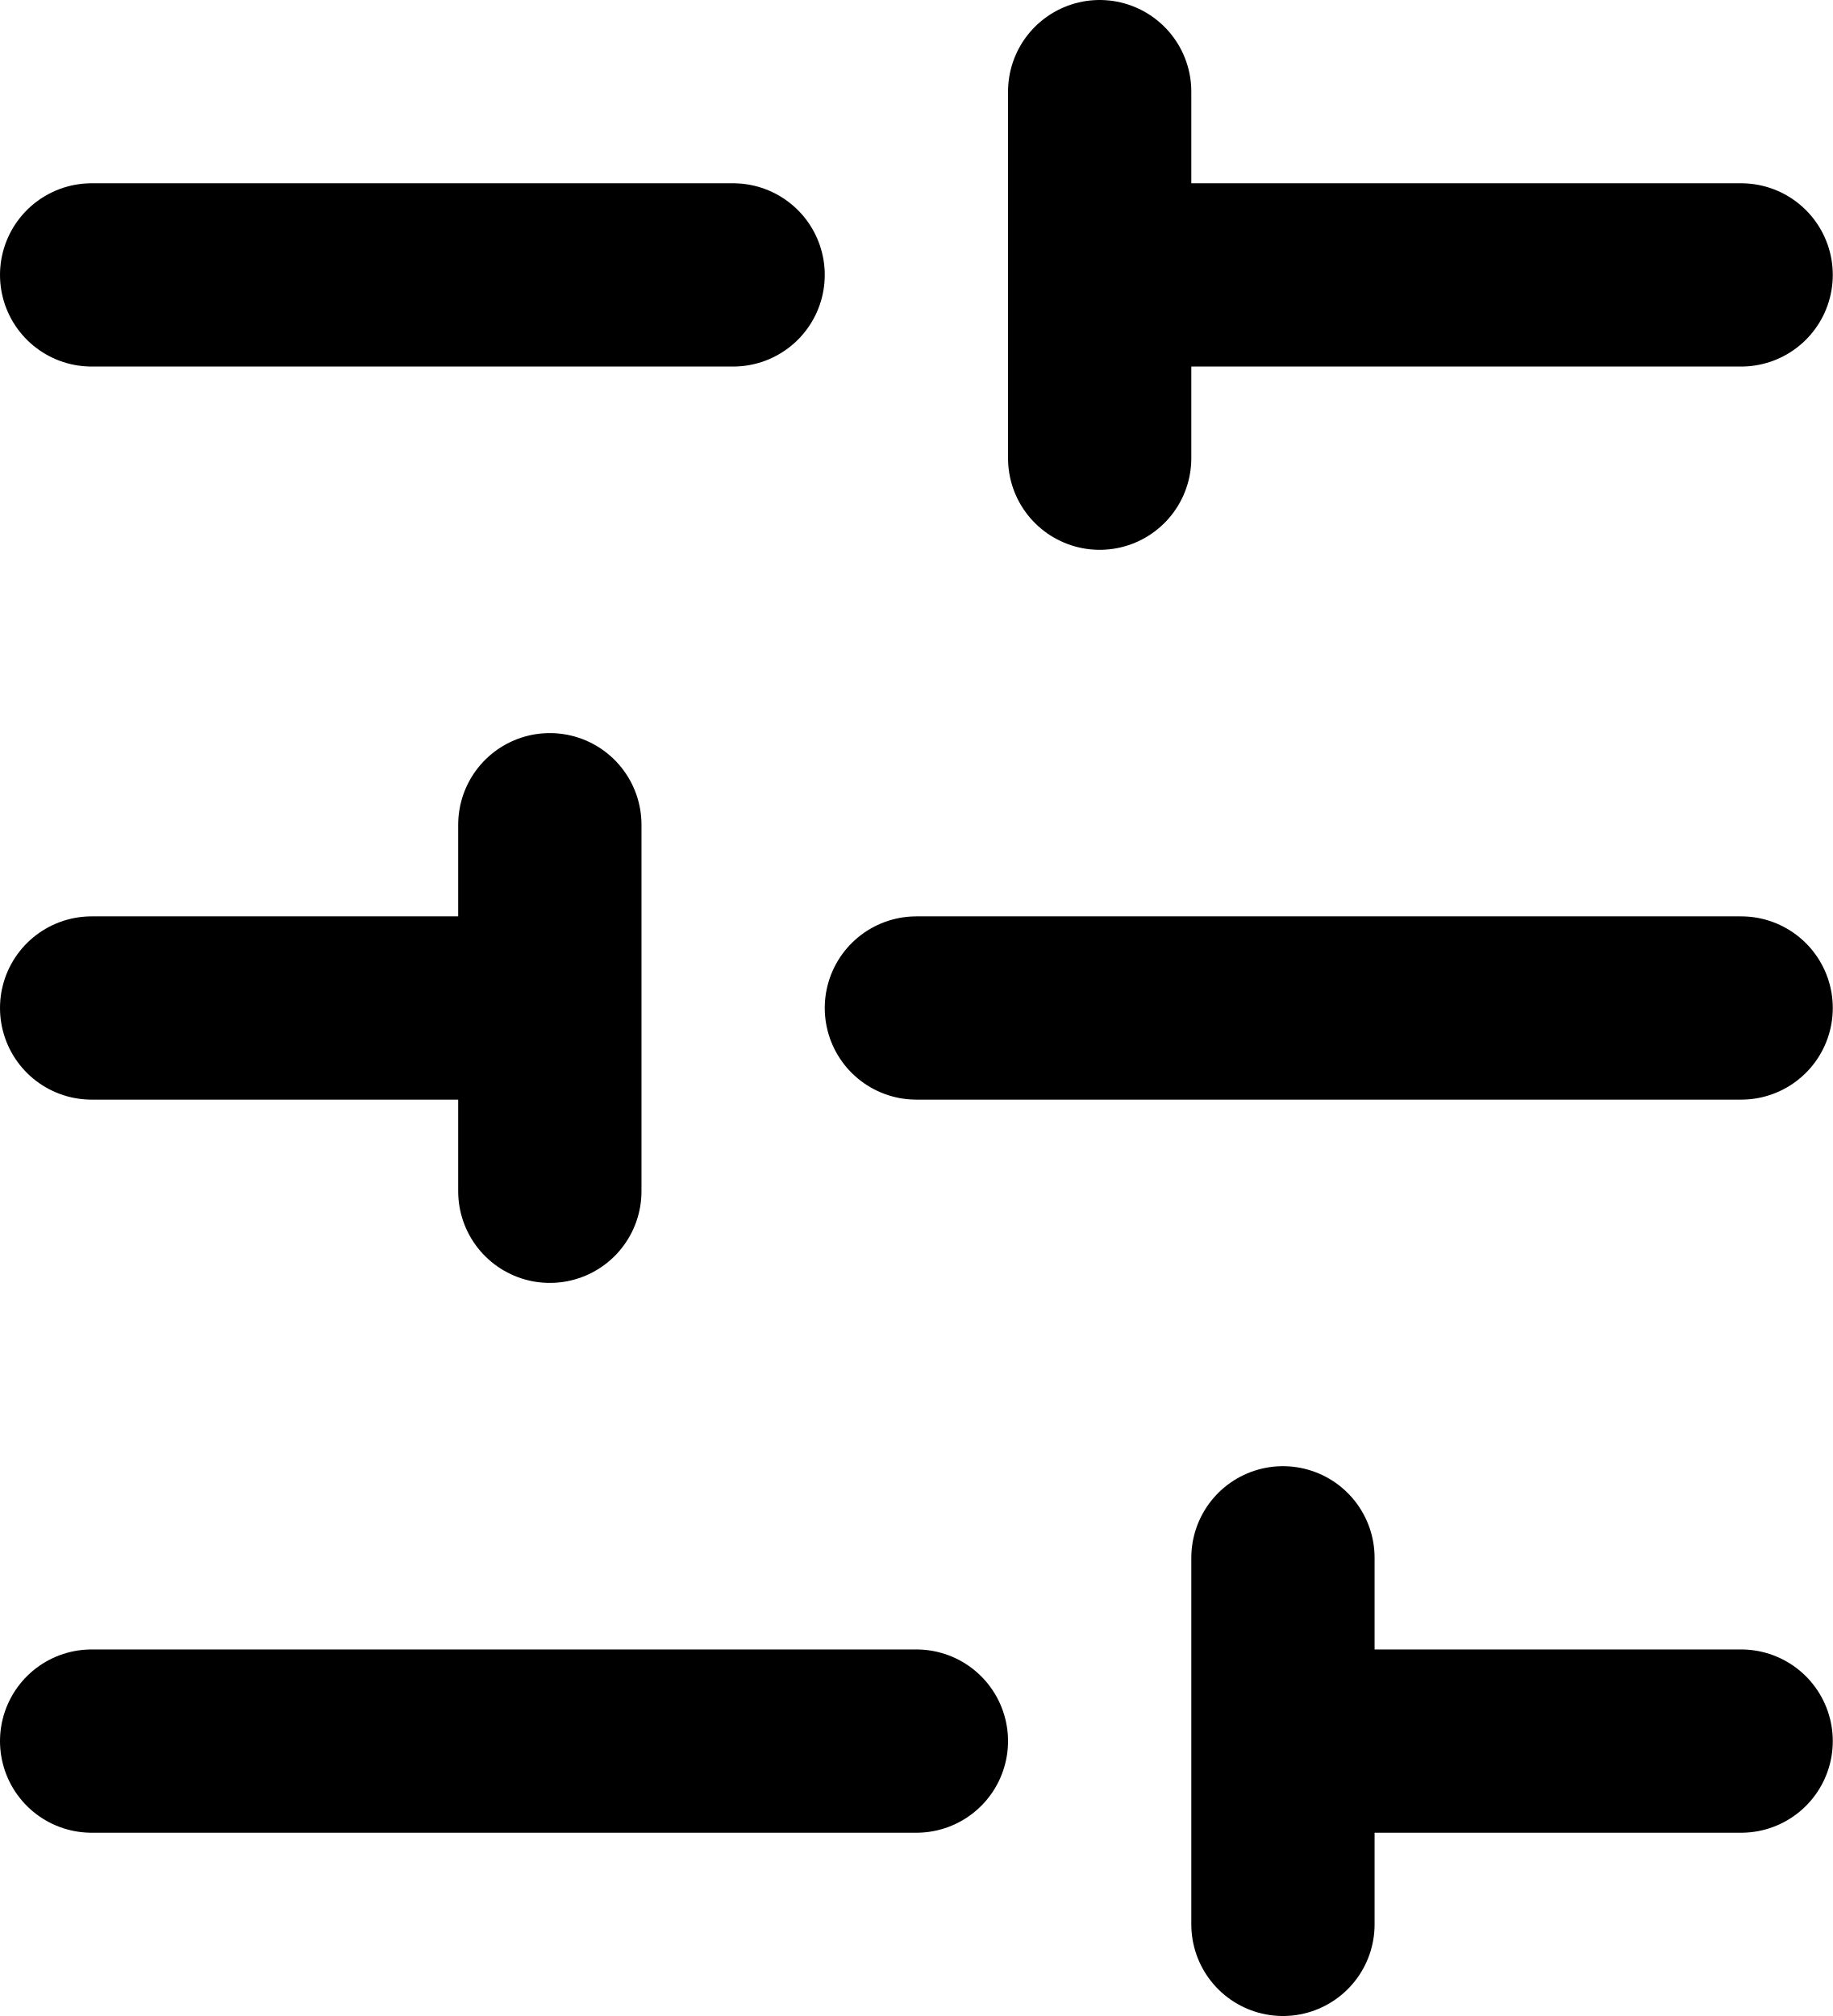
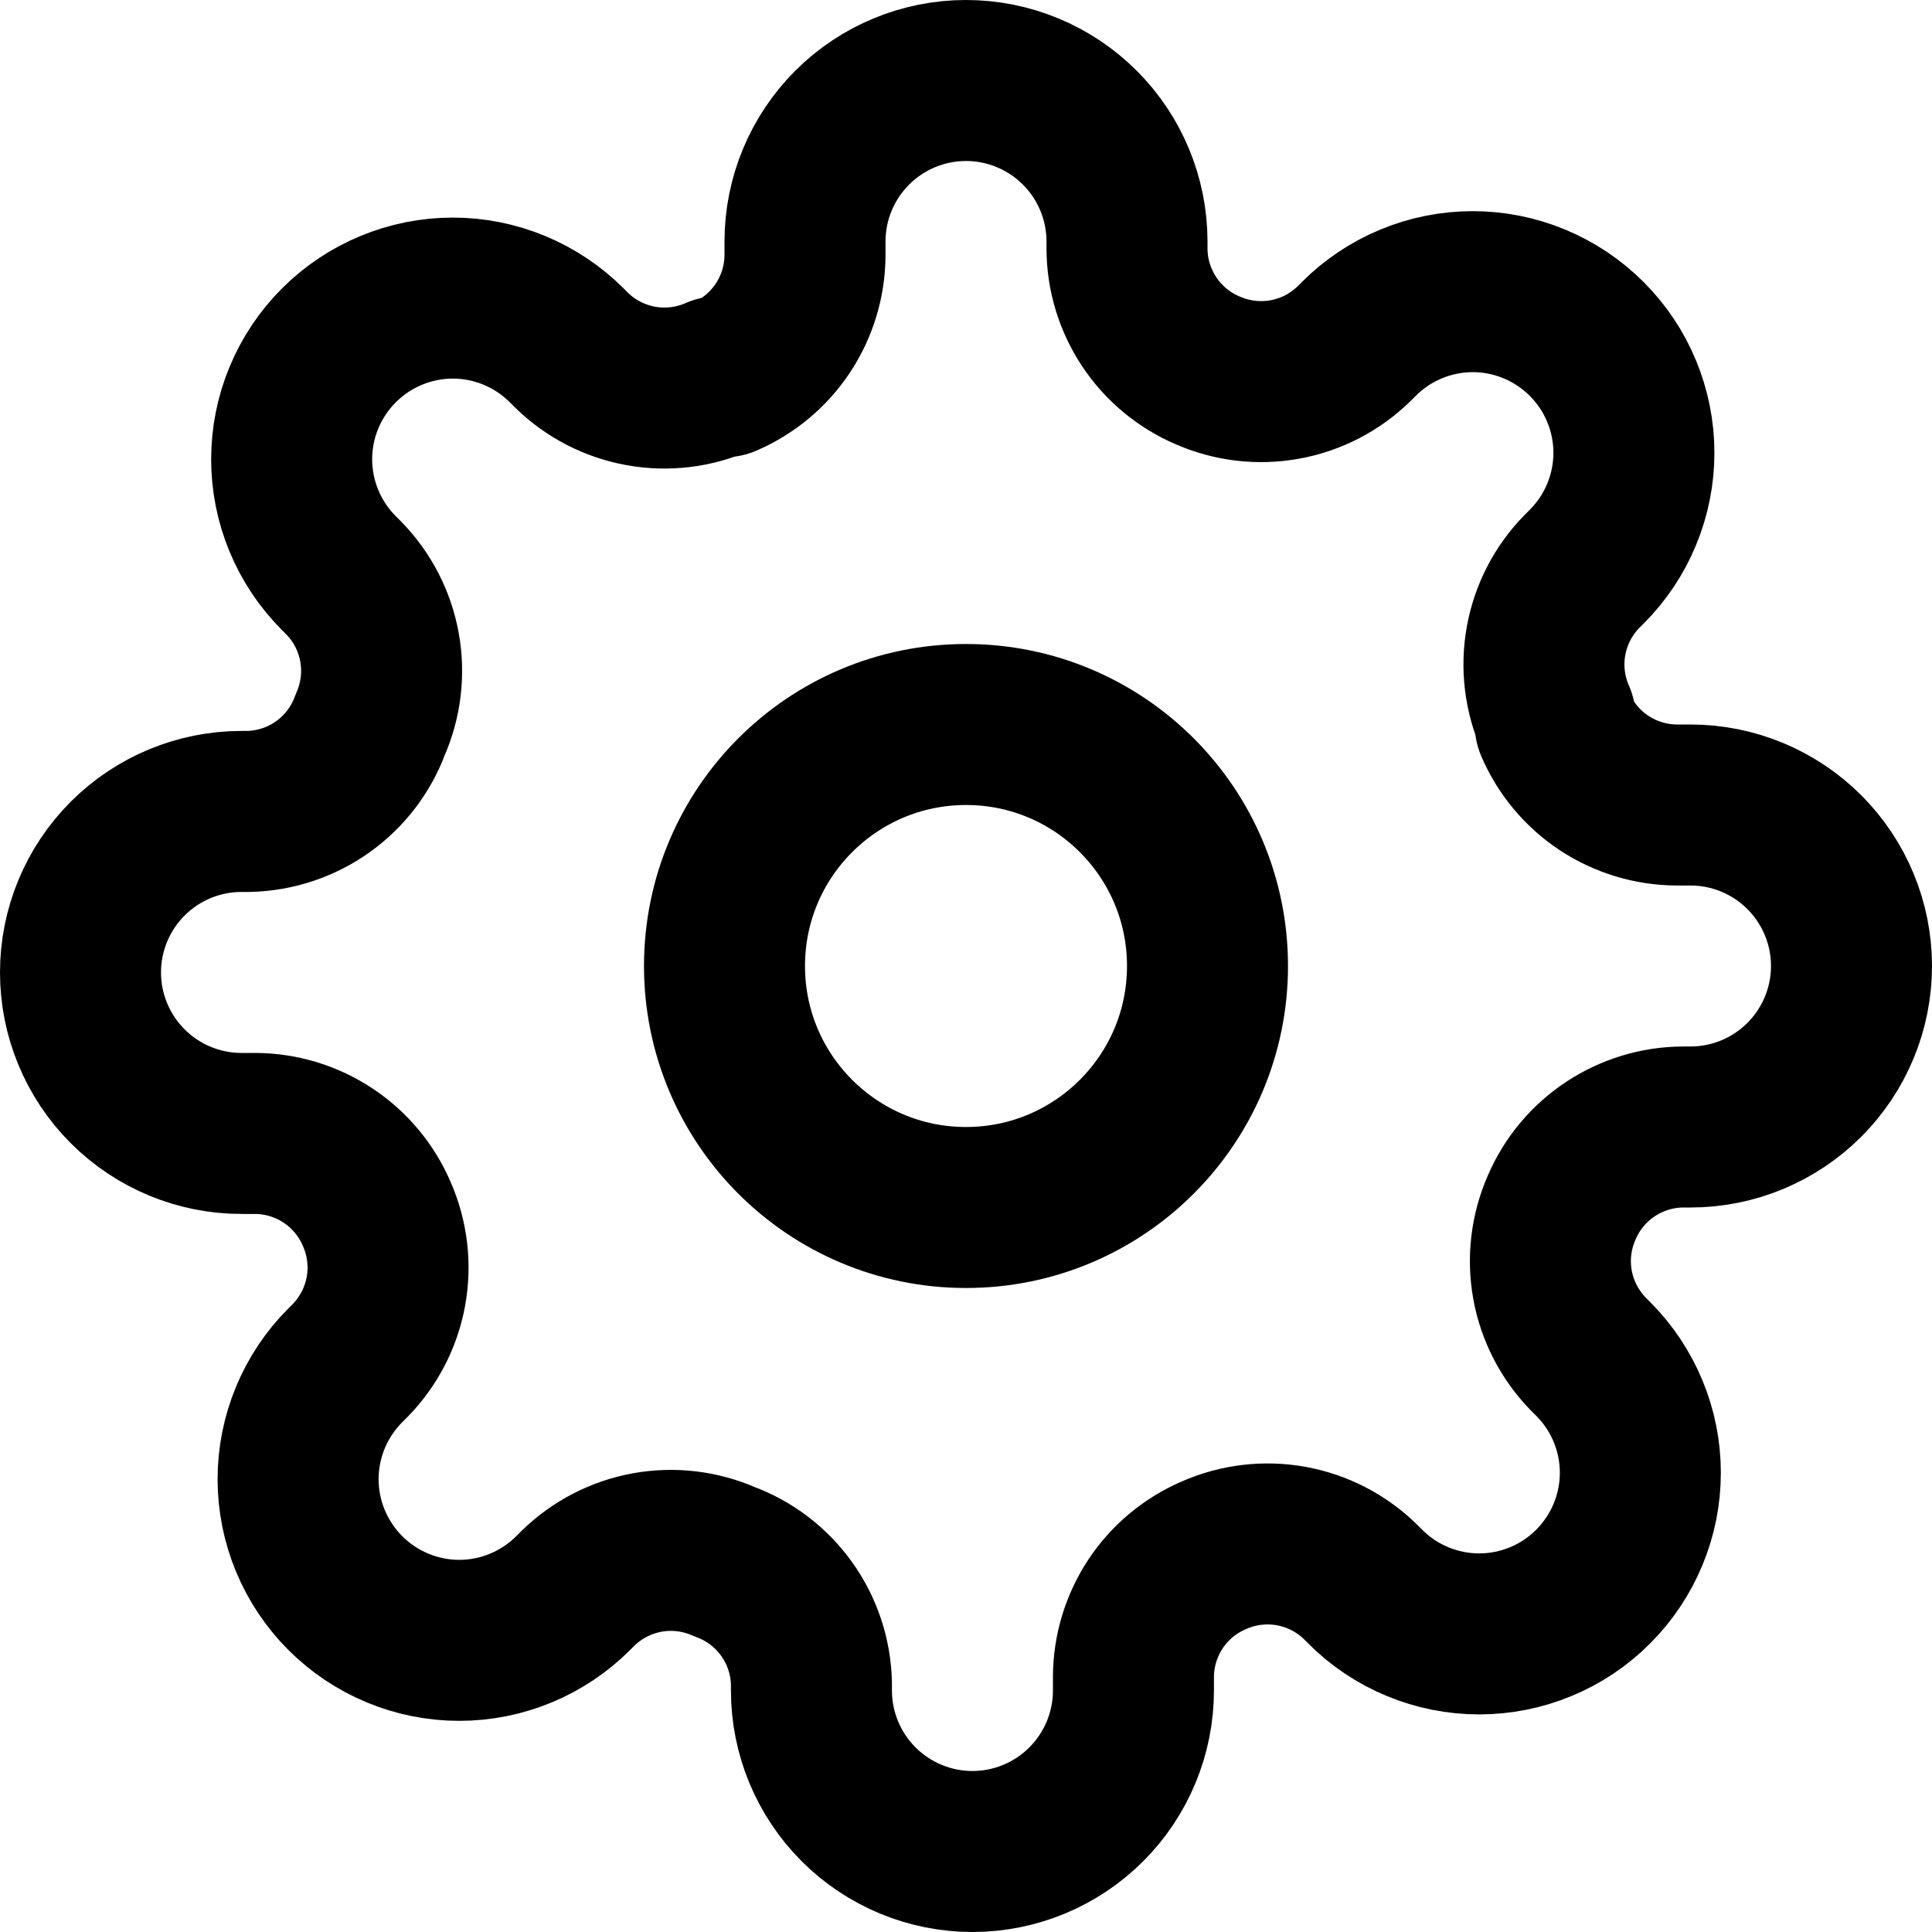
- <svg xmlns="http://www.w3.org/2000/svg" viewBox="0 0 20 22" fill="none">
-   <path d="M19 3H12M8 3H1M19 11H10M6 11H1M19 19H14M10 19H1M12 1V5M6 9V13M14 17V21" stroke="currentColor" stroke-width="2" stroke-linecap="round" stroke-linejoin="round" />
+ <svg xmlns="http://www.w3.org/2000/svg" viewBox="0 0 24 24" fill="none">
+   <path d="M12 15C13.657 15 15 13.657 15 12C15 10.343 13.657 9 12 9C10.343 9 9 10.343 9 12C9 13.657 10.343 15 12 15Z" stroke="currentColor" stroke-width="2" stroke-linecap="round" stroke-linejoin="round" />
+   <path d="M19.4 15C19.267 15.302 19.227 15.636 19.286 15.961C19.345 16.285 19.5 16.584 19.73 16.82L19.79 16.88C19.976 17.066 20.123 17.286 20.224 17.529C20.325 17.772 20.377 18.032 20.377 18.295C20.377 18.558 20.325 18.818 20.224 19.061C20.123 19.304 19.976 19.524 19.79 19.71C19.604 19.896 19.384 20.044 19.141 20.144C18.898 20.245 18.638 20.297 18.375 20.297C18.112 20.297 17.852 20.245 17.609 20.144C17.366 20.044 17.146 19.896 16.96 19.71L16.9 19.65C16.664 19.419 16.365 19.265 16.041 19.206C15.716 19.147 15.382 19.187 15.08 19.32C14.784 19.447 14.532 19.657 14.354 19.925C14.177 20.194 14.081 20.508 14.08 20.83V21C14.08 21.53 13.869 22.039 13.494 22.414C13.119 22.789 12.61 23 12.08 23C11.55 23 11.041 22.789 10.666 22.414C10.291 22.039 10.08 21.53 10.08 21V20.91C10.072 20.579 9.965 20.258 9.773 19.989C9.58 19.719 9.311 19.514 9 19.4C8.698 19.267 8.364 19.227 8.039 19.286C7.715 19.345 7.416 19.5 7.18 19.73L7.12 19.79C6.934 19.976 6.714 20.123 6.471 20.224C6.228 20.325 5.968 20.377 5.705 20.377C5.442 20.377 5.182 20.325 4.939 20.224C4.696 20.123 4.476 19.976 4.29 19.79C4.104 19.604 3.957 19.384 3.856 19.141C3.755 18.898 3.703 18.638 3.703 18.375C3.703 18.112 3.755 17.852 3.856 17.609C3.957 17.366 4.104 17.146 4.29 16.96L4.35 16.9C4.581 16.664 4.735 16.365 4.794 16.041C4.853 15.716 4.813 15.382 4.68 15.08C4.553 14.784 4.343 14.532 4.074 14.354C3.806 14.177 3.492 14.081 3.17 14.08H3C2.47 14.08 1.961 13.869 1.586 13.494C1.211 13.119 1 12.61 1 12.08C1 11.55 1.211 11.041 1.586 10.666C1.961 10.291 2.47 10.08 3 10.08H3.09C3.421 10.072 3.742 9.965 4.011 9.773C4.281 9.58 4.486 9.311 4.6 9C4.733 8.698 4.773 8.364 4.714 8.039C4.655 7.715 4.501 7.416 4.27 7.18L4.21 7.12C4.024 6.934 3.877 6.714 3.776 6.471C3.675 6.228 3.623 5.968 3.623 5.705C3.623 5.442 3.675 5.182 3.776 4.939C3.877 4.696 4.024 4.476 4.21 4.29C4.396 4.104 4.616 3.957 4.859 3.856C5.102 3.755 5.362 3.703 5.625 3.703C5.888 3.703 6.148 3.755 6.391 3.856C6.634 3.957 6.854 4.104 7.04 4.29L7.1 4.35C7.336 4.581 7.635 4.735 7.959 4.794C8.284 4.853 8.618 4.813 8.92 4.68H9C9.296 4.553 9.548 4.343 9.726 4.074C9.903 3.806 9.999 3.492 10 3.17V3C10 2.47 10.211 1.961 10.586 1.586C10.961 1.211 11.47 1 12 1C12.53 1 13.039 1.211 13.414 1.586C13.789 1.961 14 2.47 14 3V3.09C14.001 3.412 14.097 3.726 14.274 3.994C14.452 4.263 14.704 4.473 15 4.6C15.302 4.733 15.636 4.773 15.961 4.714C16.285 4.655 16.584 4.501 16.82 4.27L16.88 4.21C17.066 4.024 17.286 3.877 17.529 3.776C17.772 3.675 18.032 3.623 18.295 3.623C18.558 3.623 18.818 3.675 19.061 3.776C19.304 3.877 19.524 4.024 19.71 4.21C19.896 4.396 20.044 4.616 20.144 4.859C20.245 5.102 20.297 5.362 20.297 5.625C20.297 5.888 20.245 6.148 20.144 6.391C20.044 6.634 19.896 6.854 19.71 7.04L19.65 7.1C19.419 7.336 19.265 7.635 19.206 7.959C19.147 8.284 19.187 8.618 19.32 8.92V9C19.447 9.296 19.657 9.548 19.925 9.726C20.194 9.903 20.508 9.999 20.83 10H21C21.53 10 22.039 10.211 22.414 10.586C22.789 10.961 23 11.47 23 12C23 12.53 22.789 13.039 22.414 13.414C22.039 13.789 21.53 14 21 14H20.91C20.588 14.001 20.274 14.097 20.006 14.274C19.737 14.452 19.527 14.704 19.4 15Z" stroke="currentColor" stroke-width="2" stroke-linecap="round" stroke-linejoin="round" />
</svg>
